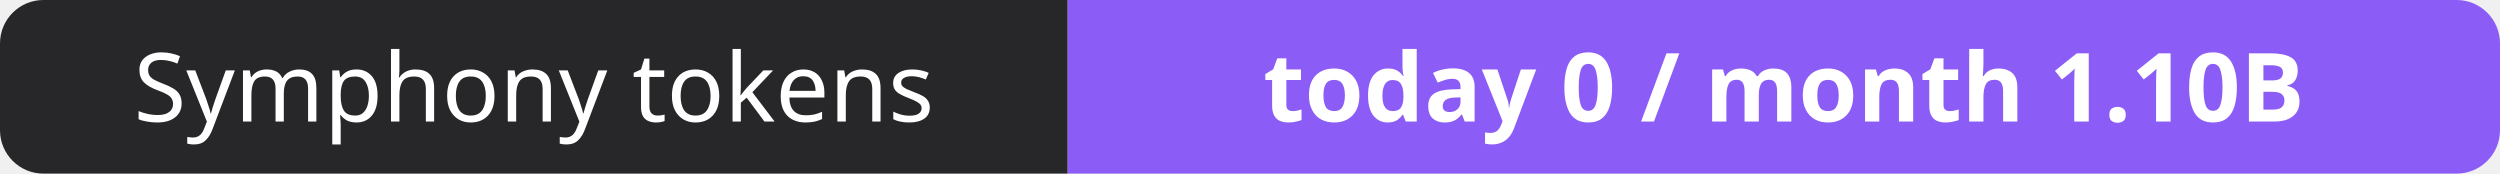
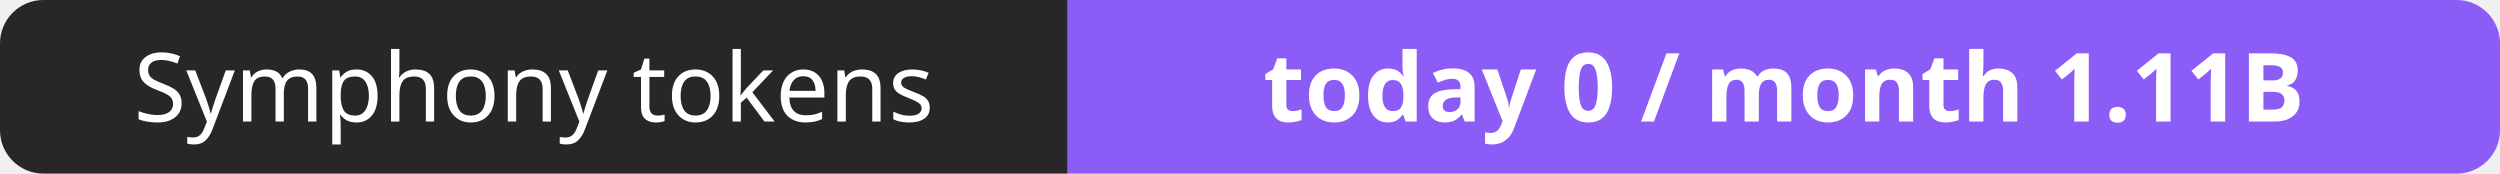
- <svg xmlns="http://www.w3.org/2000/svg" width="288" height="20" role="img" aria-label="Symphony tokens: today 0 / month 1.10B">
+ <svg xmlns="http://www.w3.org/2000/svg" width="288" height="20" role="img" aria-label="Symphony tokens: today 0 / month 1.11B">
  <clipPath id="r">
    <rect width="288" height="20" rx="5" fill="#fff" />
  </clipPath>
  <g clip-path="url(#r)">
    <rect width="123" height="20" fill="#27272a" />
    <rect x="123" width="165" height="20" fill="#8b5cf6" />
  </g>
  <g fill="#fff" text-anchor="middle" font-family="Verdana,Geneva,sans-serif" font-size="11">
    <text x="61.5" y="14">Symphony tokens</text>
-     <text x="205.5" y="14" font-weight="700">today 0 / month 1.10B</text>
+     <text x="205.5" y="14" font-weight="700">today 0 / month 1.11B</text>
  </g>
</svg>
